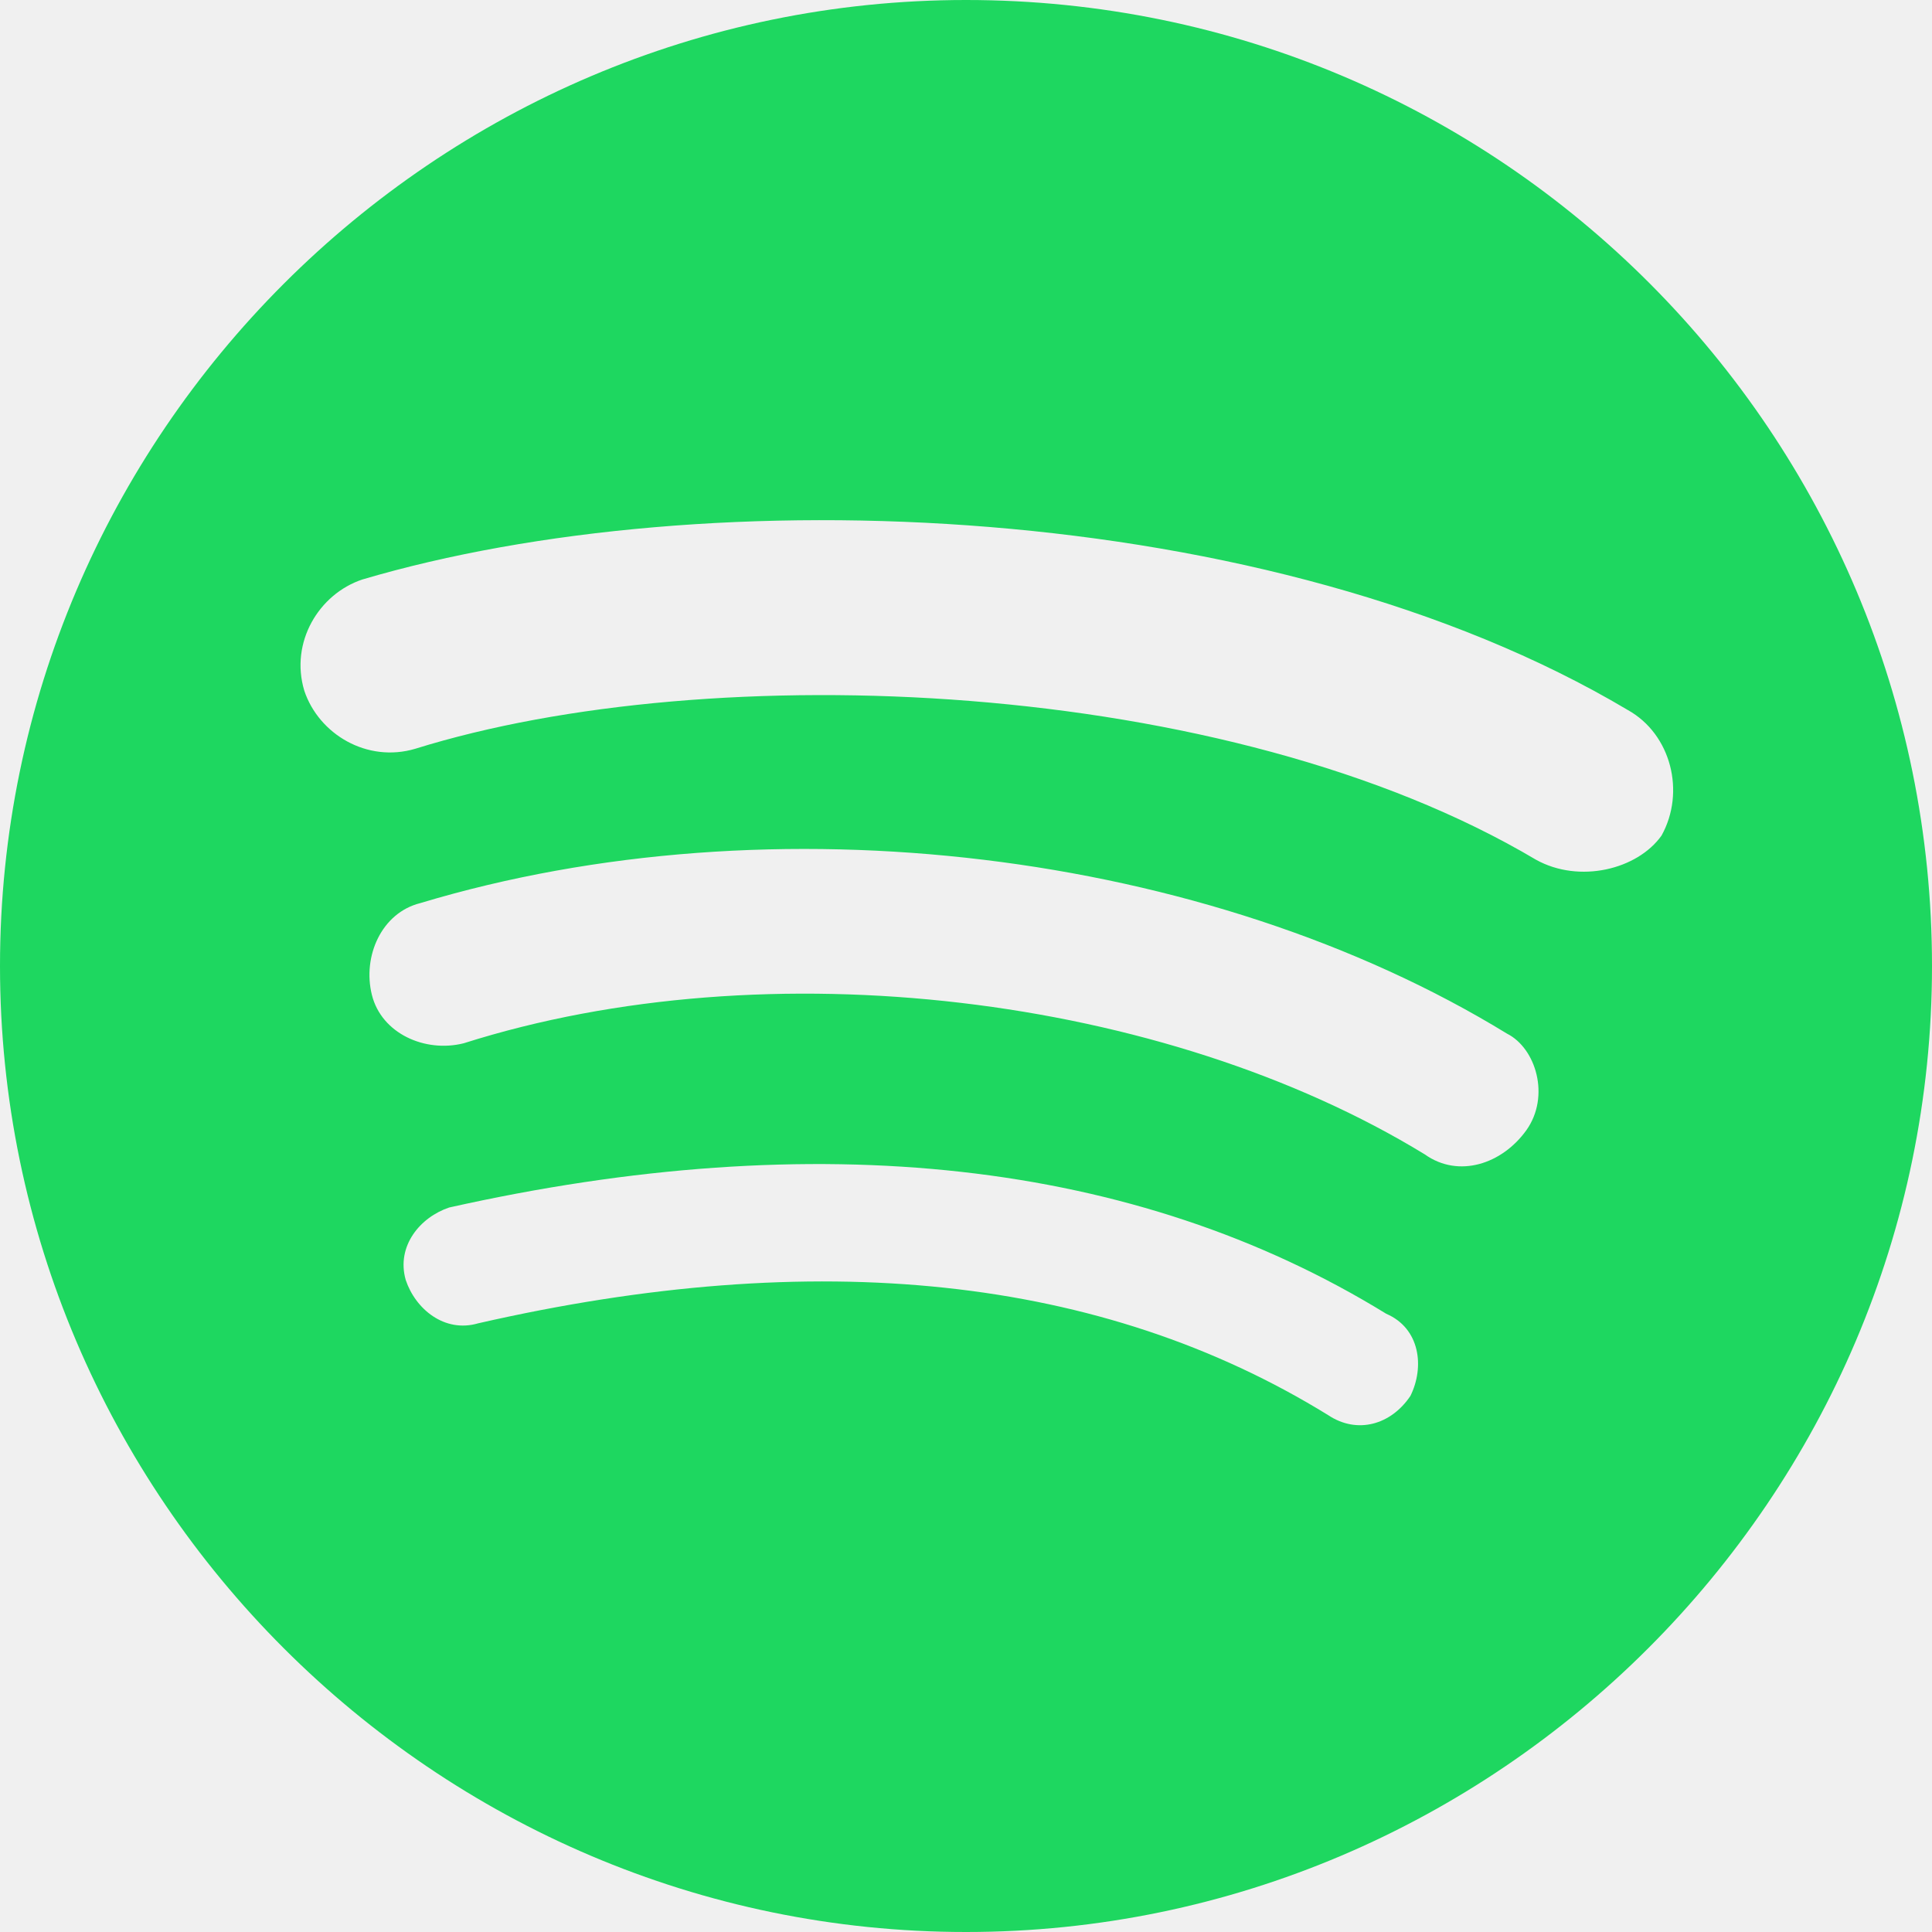
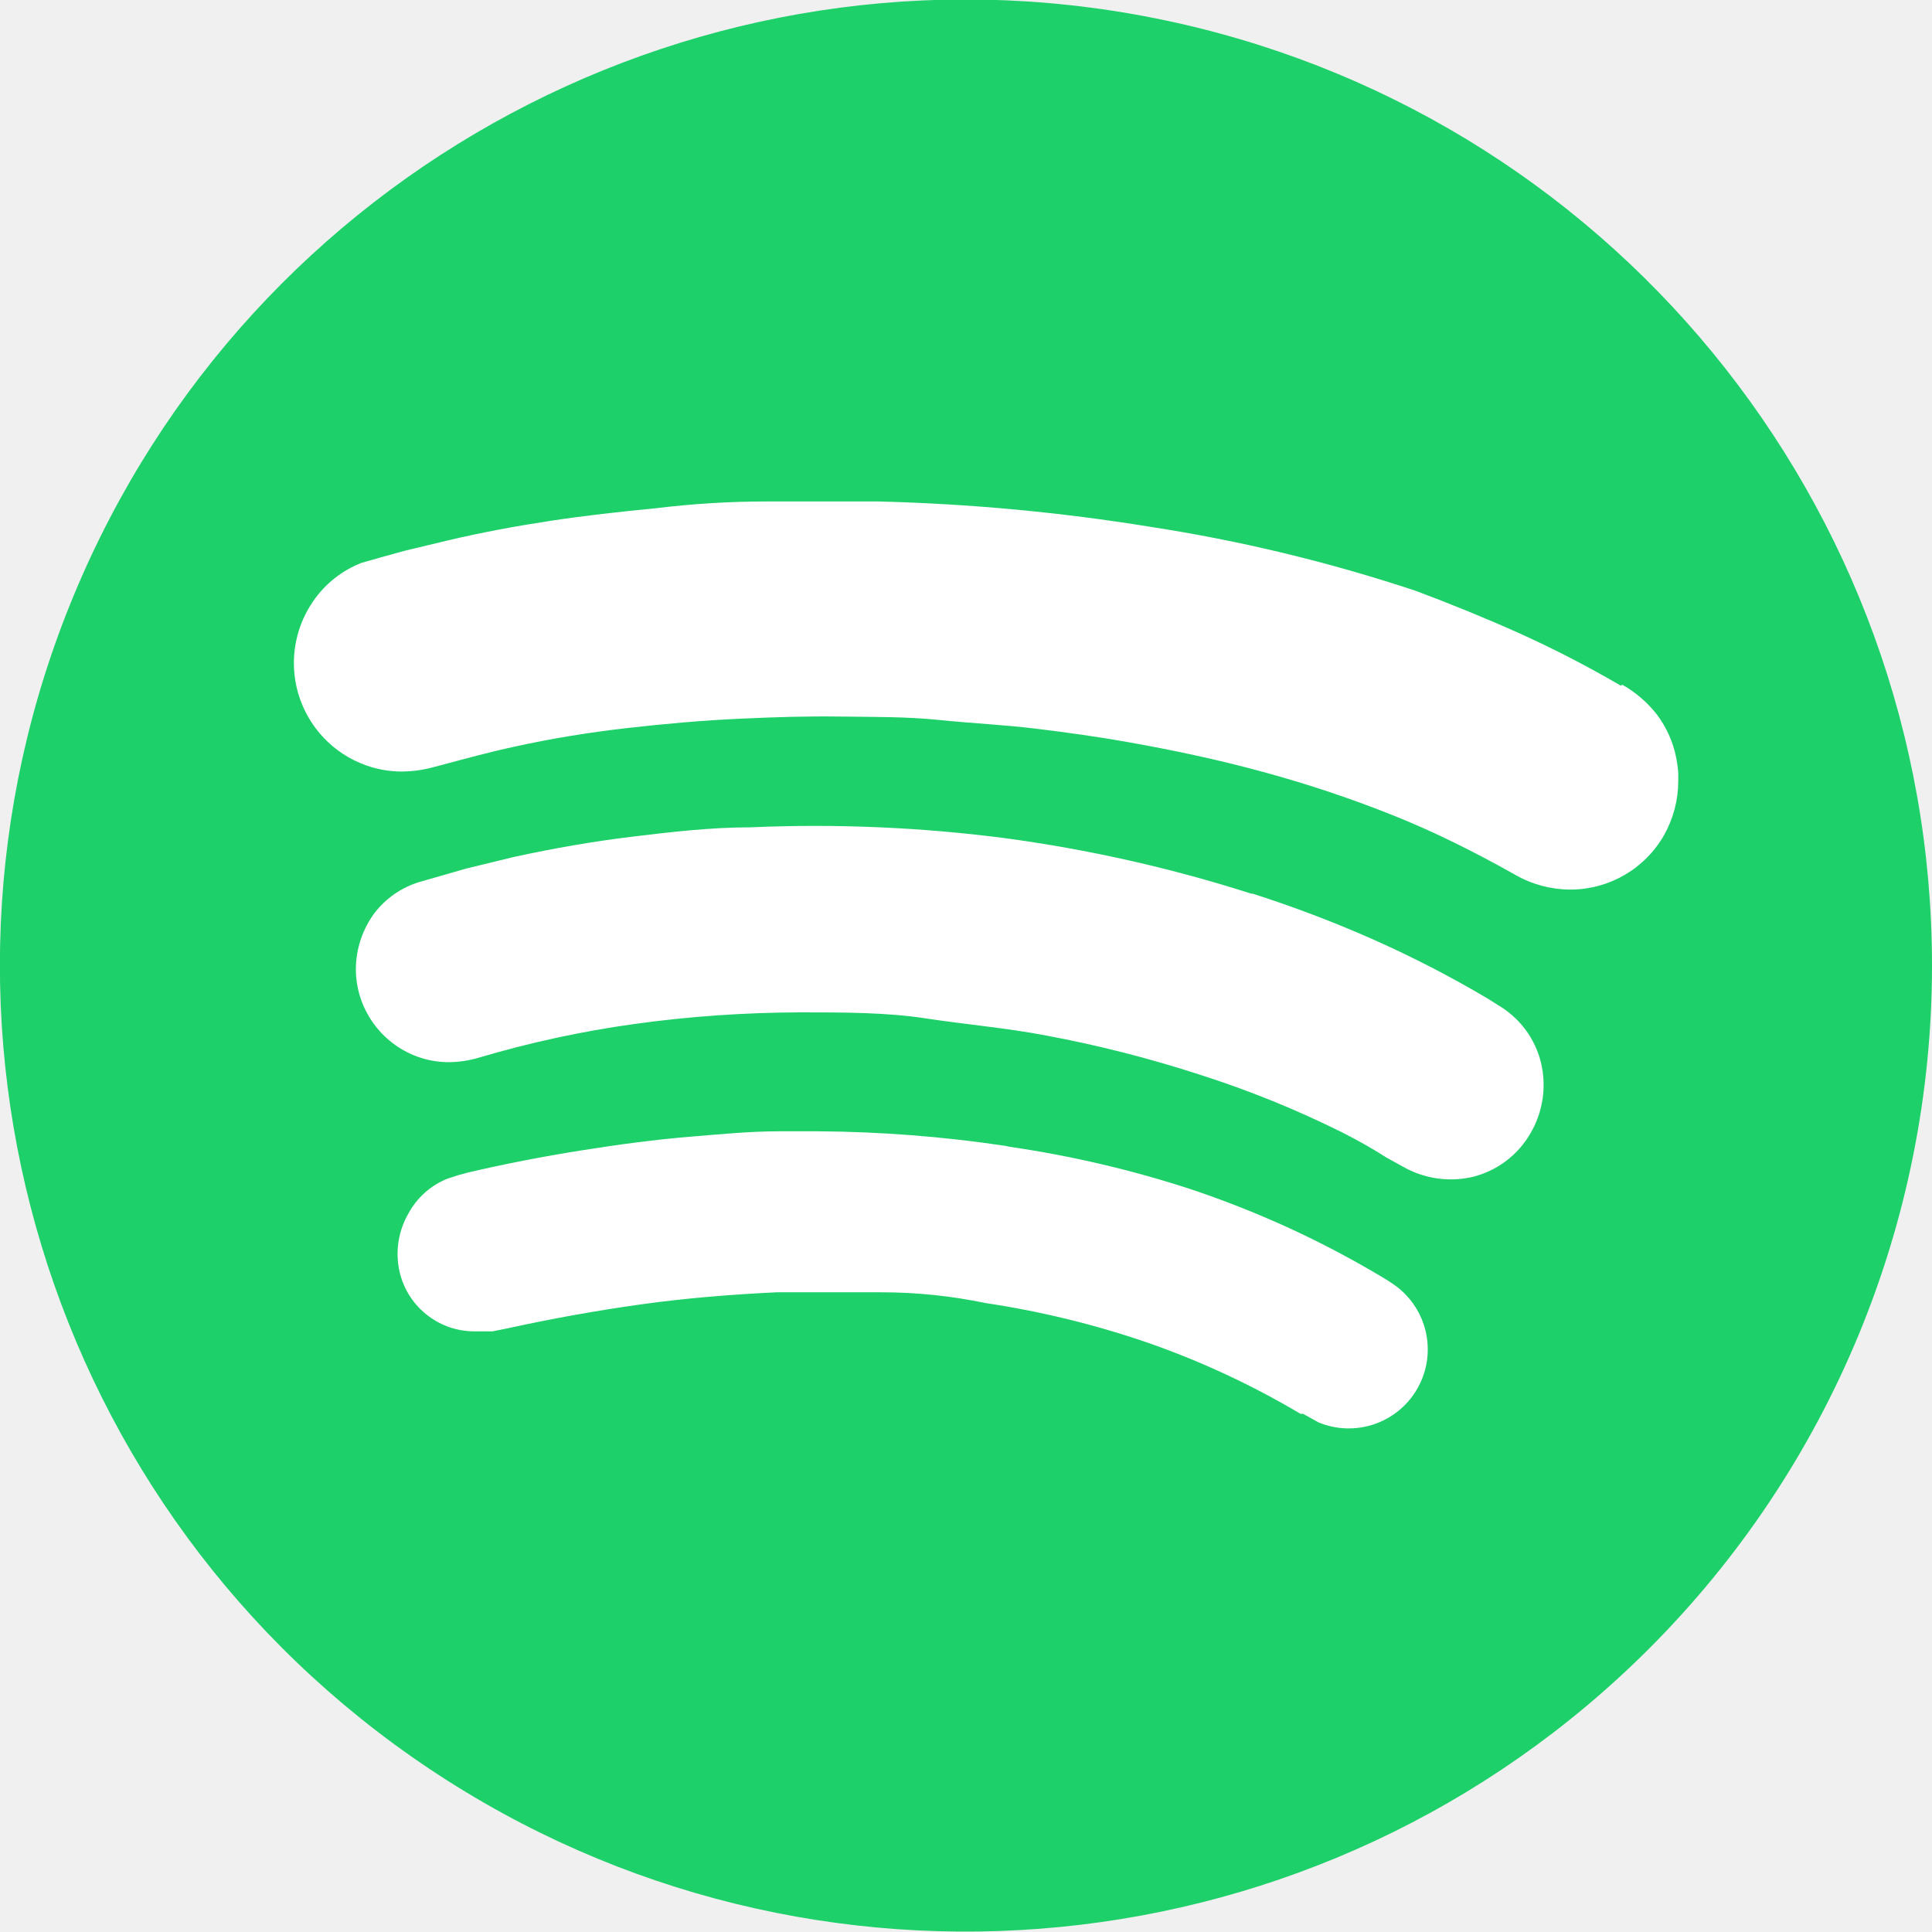
- <svg xmlns="http://www.w3.org/2000/svg" role="img" viewBox="0 0 24 24">
-   <path d="M12 0C5.4 0 0 5.4 0 12s5.4 12 12 12 12-5.4 12-12S18.66 0 12 0zm5.521 17.34c-.24.359-.66.48-1.021.24-2.82-1.74-6.36-2.101-10.561-1.141-.418.122-.779-.179-.899-.539-.12-.421.18-.78.54-.9 4.56-1.021 8.52-.6 11.64 1.32.42.18.479.659.301 1.02zm1.44-3.3c-.301.42-.841.6-1.262.3-3.239-1.98-8.159-2.58-11.939-1.38-.479.12-1.02-.12-1.14-.6-.12-.48.12-1.021.6-1.141C9.6 9.9 15 10.561 18.72 12.84c.361.181.54.78.241 1.2zm.12-3.36C15.24 8.4 8.82 8.16 5.16 9.301c-.6.179-1.2-.181-1.38-.721-.18-.601.18-1.2.72-1.381 4.26-1.26 11.28-1.02 15.721 1.621.539.3.719 1.02.419 1.56-.299.421-1.02.599-1.559.3z" fill="#1ED760" />
+ <svg xmlns="http://www.w3.org/2000/svg" width="36" height="36" viewBox="0 0 45 45">
+   <path style="fill:#1dd069" d="M45.71,23.22a22.5,22.5,0,1,0-6.59,15.91,22.5,22.5,0,0,0,6.59-15.91Z" transform="translate(-0.71 -0.73)" />
+   <path style="fill:#fff" d="M38.46,16.7a25.43,25.43,0,0,0-2.34-1.21q-1.18-.53-2.44-1A37.88,37.88,0,0,0,27.5,13a46.8,46.8,0,0,0-6.33-.59q-1.3,0-2.6,0t-2.6.16c-.83.08-1.64.17-2.43.29s-1.61.27-2.41.46l-1,.24c-.32.09-.66.18-1,.28A2.44,2.44,0,0,0,8,14.74a2.53,2.53,0,0,0,1.37,3.86,2.46,2.46,0,0,0,.72.1,2.84,2.84,0,0,0,.71-.1l.23-.06c.56-.15,1.11-.3,1.67-.42.86-.19,1.73-.33,2.6-.43s1.77-.18,2.65-.22,1.55-.06,2.32-.05,1.54,0,2.32.08,1.49.11,2.23.2,1.46.19,2.19.32c1.06.19,2.1.41,3.12.69a27.65,27.65,0,0,1,3,1q.75.3,1.46.65c.47.23.94.48,1.42.75a2.58,2.58,0,0,0,1.27.34,2.51,2.51,0,0,0,2.19-1.27,2.57,2.57,0,0,0,.33-1.26v-.06s0-.07,0-.13a3,3,0,0,0-.05-.36,2.45,2.45,0,0,0-.45-1,2.73,2.73,0,0,0-.8-.69Z" transform="translate(-0.71 -0.73)" />
+   <path style="fill:#fff" d="M29.87,21.55a33.53,33.53,0,0,0-5.77-1.3A34.39,34.39,0,0,0,18.19,20c-.94,0-1.86.11-2.77.22s-1.82.27-2.74.47l-1.11.27-1.08.31A2.08,2.08,0,0,0,9.43,22,2.22,2.22,0,0,0,9,23.23a2.15,2.15,0,0,0,.35,1.25,2.18,2.18,0,0,0,1,.83,2.15,2.15,0,0,0,.78.16,2.51,2.51,0,0,0,.75-.11,24.79,24.79,0,0,1,3.61-.78,28.69,28.69,0,0,1,3.87-.27c1,0,2,0,2.91.14s1.87.22,2.81.4a28.37,28.37,0,0,1,3.54.9A23.34,23.34,0,0,1,32,27.12c.35.18.69.37,1,.57l.38.21a2.25,2.25,0,0,0,1.64.24,2.15,2.15,0,0,0,1.33-1,2.23,2.23,0,0,0,.25-1.67,2.14,2.14,0,0,0-1-1.33h0L35.38,24a25.6,25.6,0,0,0-2.69-1.39,27.9,27.9,0,0,0-2.82-1.07Z" transform="translate(-0.71 -0.73)" />
+   <path style="fill:#fff" d="M24.13,27.42a30.78,30.78,0,0,0-4.36-.34h0l-.91,0c-.69,0-1.39.07-2,.12-.88.07-1.76.19-2.64.33s-1.75.31-2.61.51l-.22.06h0l-.25.08a1.79,1.79,0,0,0-.92.82A1.88,1.88,0,0,0,10,30.27a1.79,1.79,0,0,0,1.78,1.47l.4,0,.35-.07q1.55-.34,3.12-.56c1-.14,2.09-.23,3.15-.28q1.22,0,2.44,0t2.42.25a21.3,21.3,0,0,1,3.8.93A19.6,19.6,0,0,1,31,33.66h0l.06,0,.36.2a1.84,1.84,0,0,0,1.85-3.14,3.57,3.57,0,0,0-.36-.24l0,0h0a22.77,22.77,0,0,0-2.16-1.14,23.32,23.32,0,0,0-2.27-.9,25.39,25.39,0,0,0-4.26-1Z" transform="translate(-0.71 -0.73)" />
</svg>
